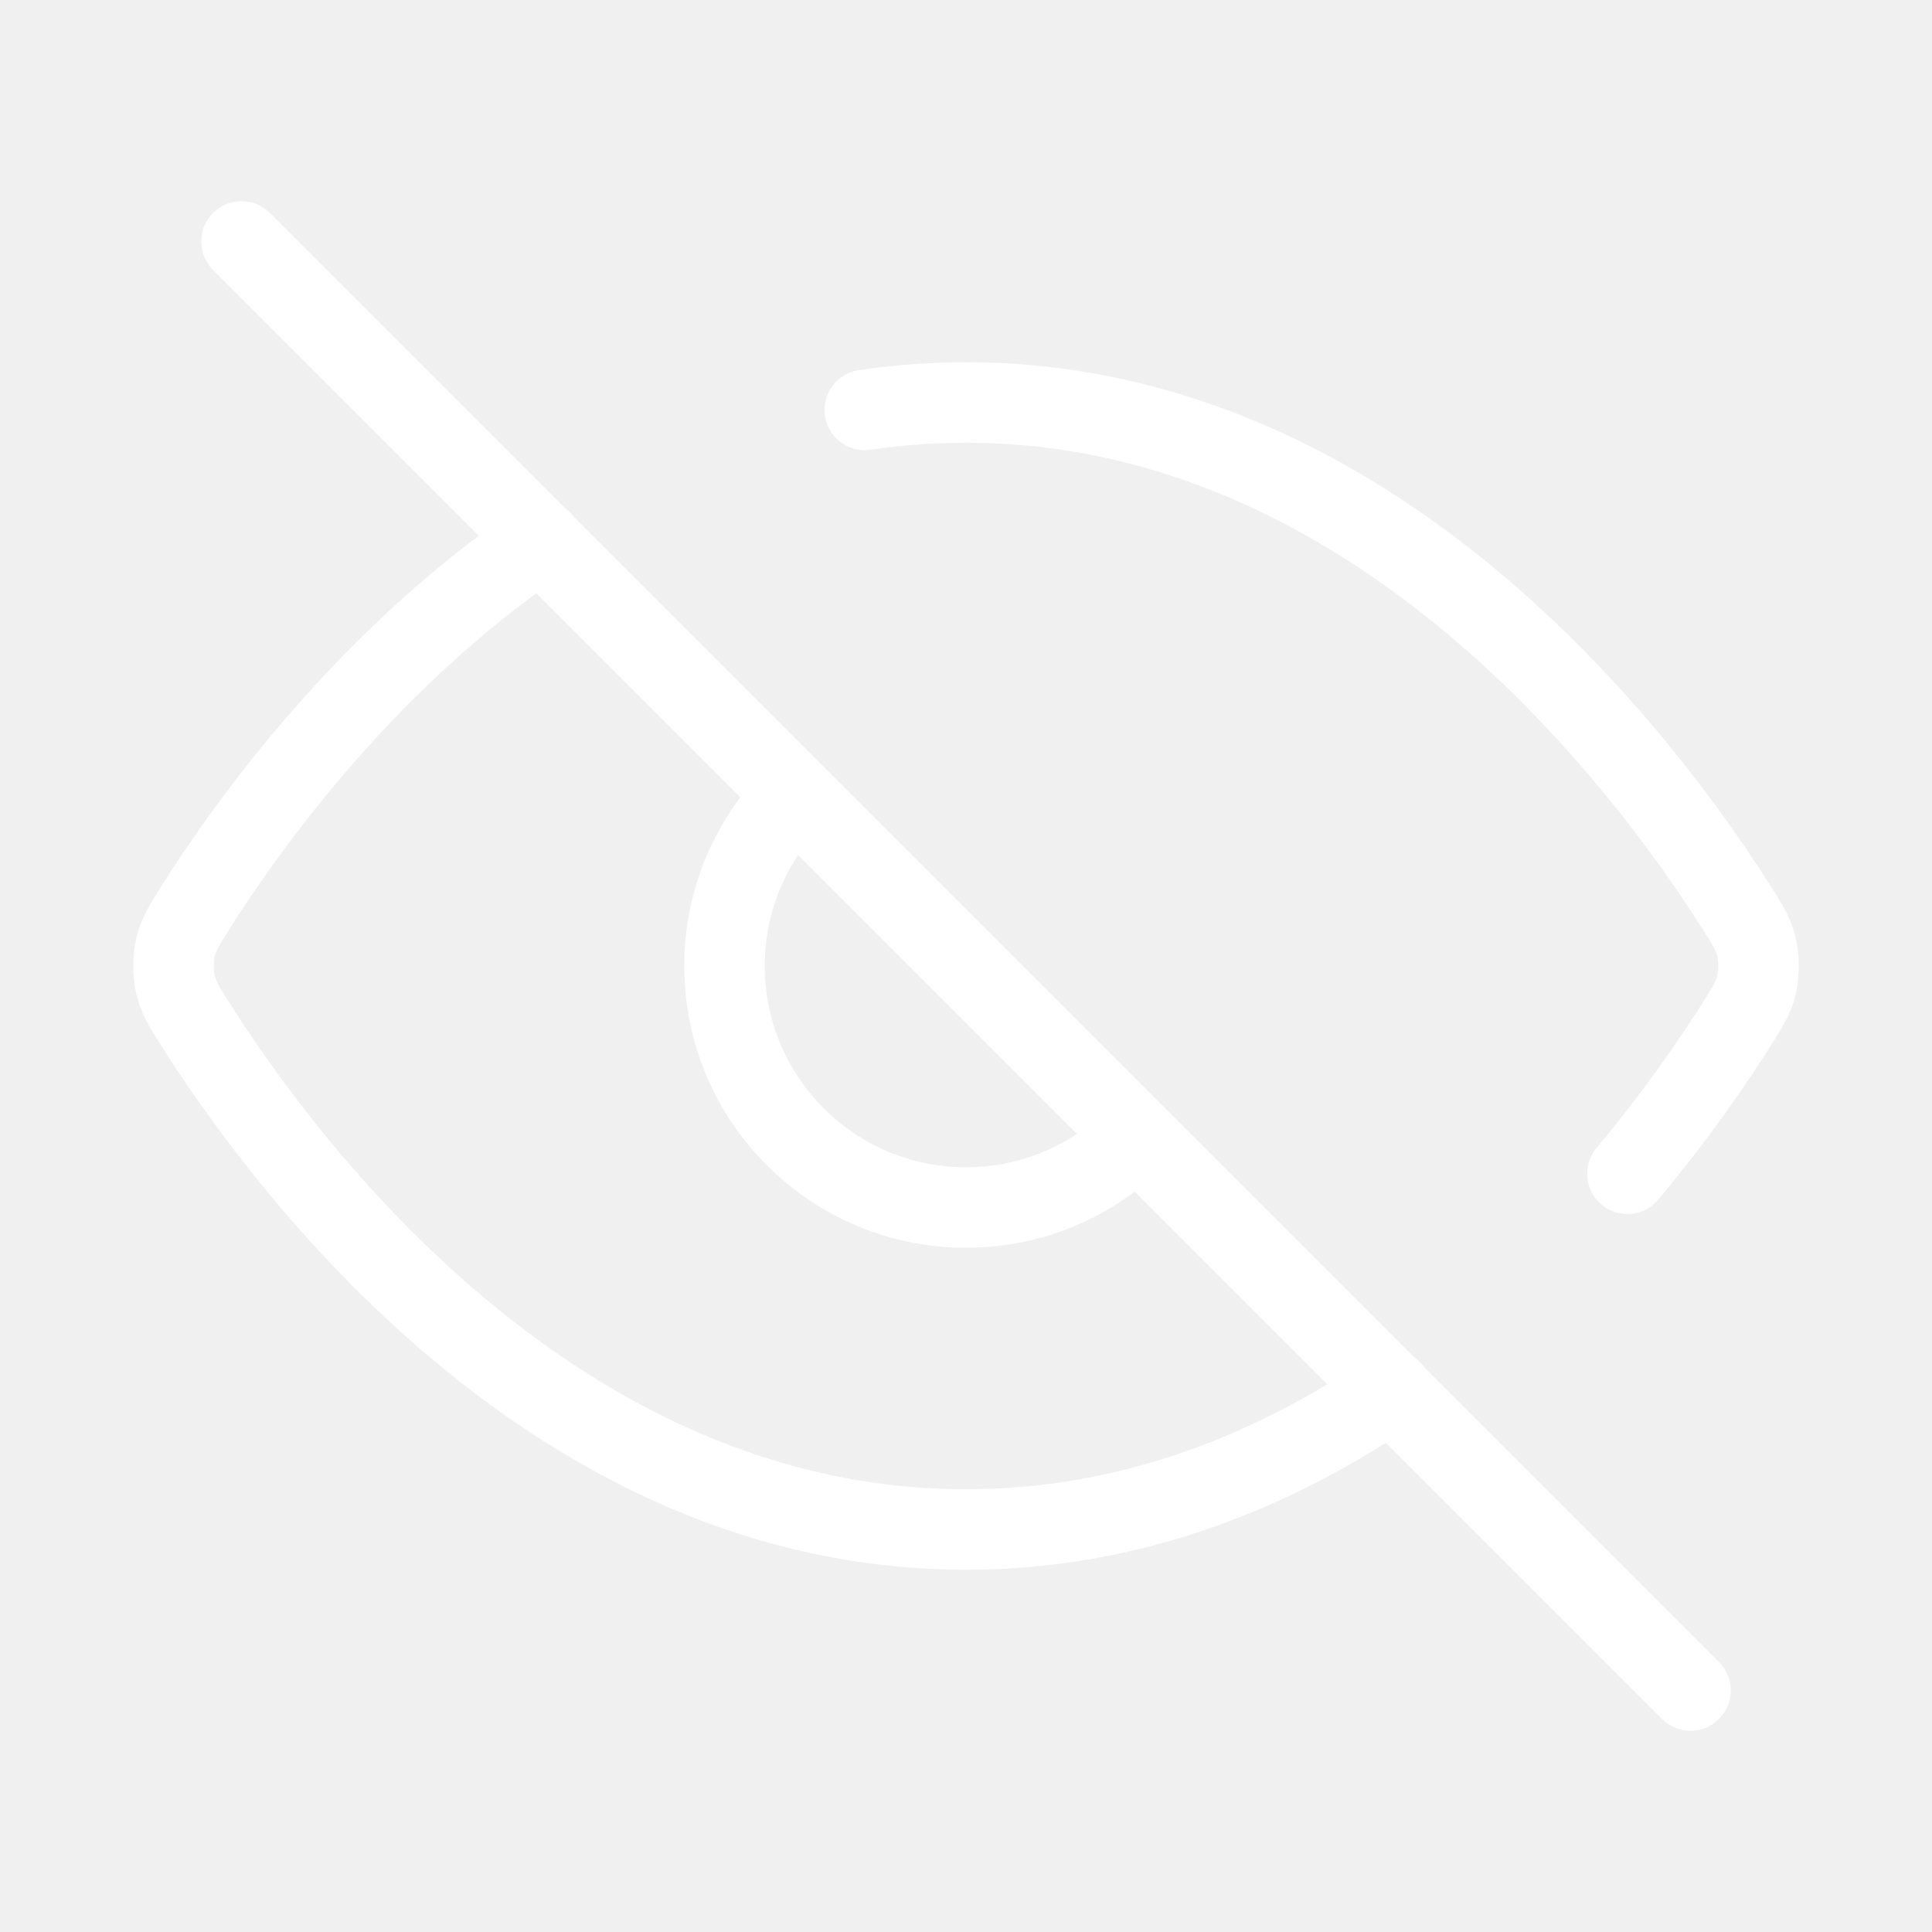
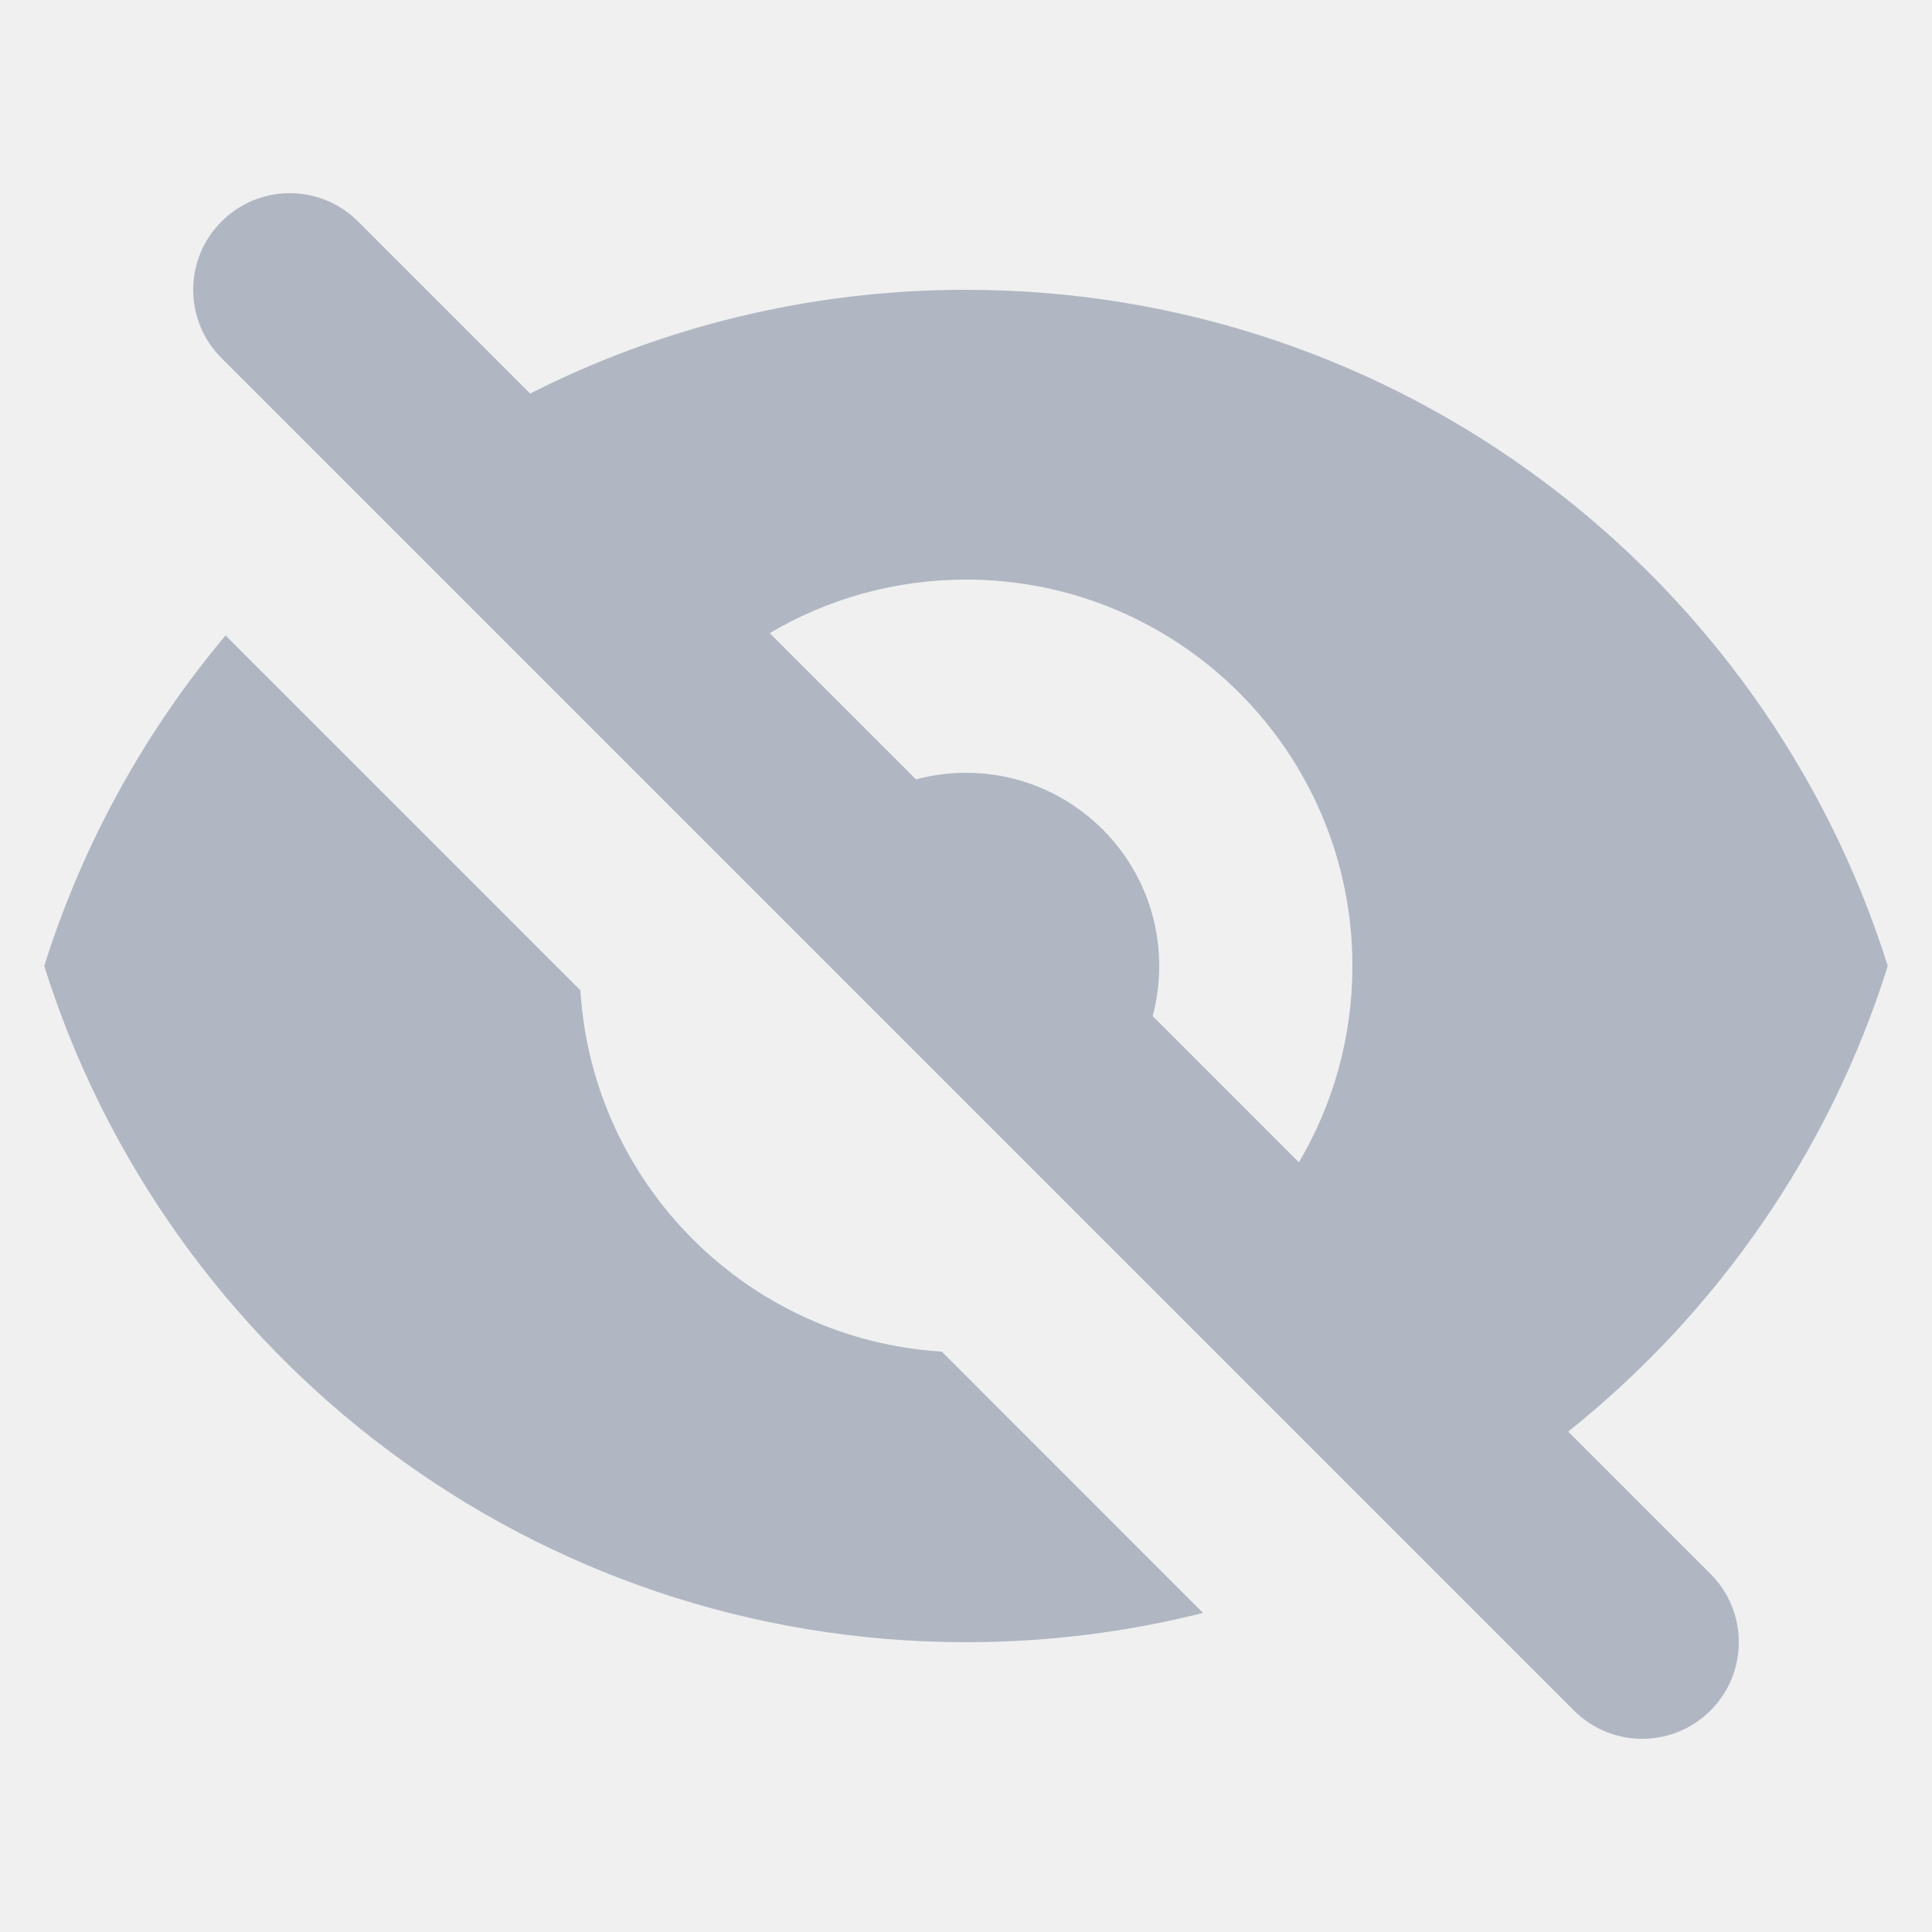
- <svg xmlns="http://www.w3.org/2000/svg" width="24" height="24" viewBox="0 0 24 24" fill="none">
-   <path d="M10.743 5.092C11.149 5.032 11.569 5 12 5C17.105 5 20.455 9.505 21.581 11.287C21.717 11.502 21.785 11.61 21.823 11.777C21.852 11.902 21.852 12.099 21.823 12.224C21.785 12.39 21.716 12.498 21.579 12.716C21.279 13.19 20.822 13.857 20.216 14.581M6.724 6.715C4.562 8.182 3.094 10.219 2.421 11.285C2.284 11.502 2.216 11.61 2.178 11.777C2.149 11.901 2.149 12.098 2.178 12.223C2.216 12.39 2.284 12.498 2.42 12.713C3.546 14.495 6.895 19 12 19C14.059 19 15.832 18.268 17.289 17.277M3 3L21 21M9.879 9.879C9.336 10.422 9 11.172 9 12C9 13.657 10.344 15 12 15C12.829 15 13.579 14.664 14.122 14.121" stroke="white" stroke-linecap="round" stroke-linejoin="round" />
+ <svg xmlns="http://www.w3.org/2000/svg" width="20" height="20" viewBox="0 0 20 20" fill="none">
+   <path fill-rule="evenodd" clip-rule="evenodd" d="M3.707 2.293C3.317 1.902 2.683 1.902 2.293 2.293C1.902 2.683 1.902 3.317 2.293 3.707L16.293 17.707C16.683 18.098 17.317 18.098 17.707 17.707C18.098 17.317 18.098 16.683 17.707 16.293L16.234 14.82C17.771 13.592 18.939 11.921 19.542 10C18.268 5.943 14.478 3 10 3C8.377 3 6.843 3.387 5.488 4.074L3.707 2.293ZM7.968 6.554L9.482 8.068C9.647 8.024 9.821 8 10 8C11.105 8 12 8.895 12 10C12 10.179 11.977 10.353 11.932 10.518L13.446 12.032C13.798 11.437 14 10.742 14 10C14 7.791 12.209 6 10 6C9.258 6 8.564 6.202 7.968 6.554Z" fill="#B0B7C3" />
+   <path d="M12.454 16.697L9.75 13.992C7.74 13.868 6.132 12.26 6.008 10.251L2.335 6.578C1.501 7.572 0.856 8.732 0.458 10C1.732 14.057 5.523 17 10 17C10.847 17 11.669 16.895 12.454 16.697Z" fill="#B0B7C3" />
</svg>
